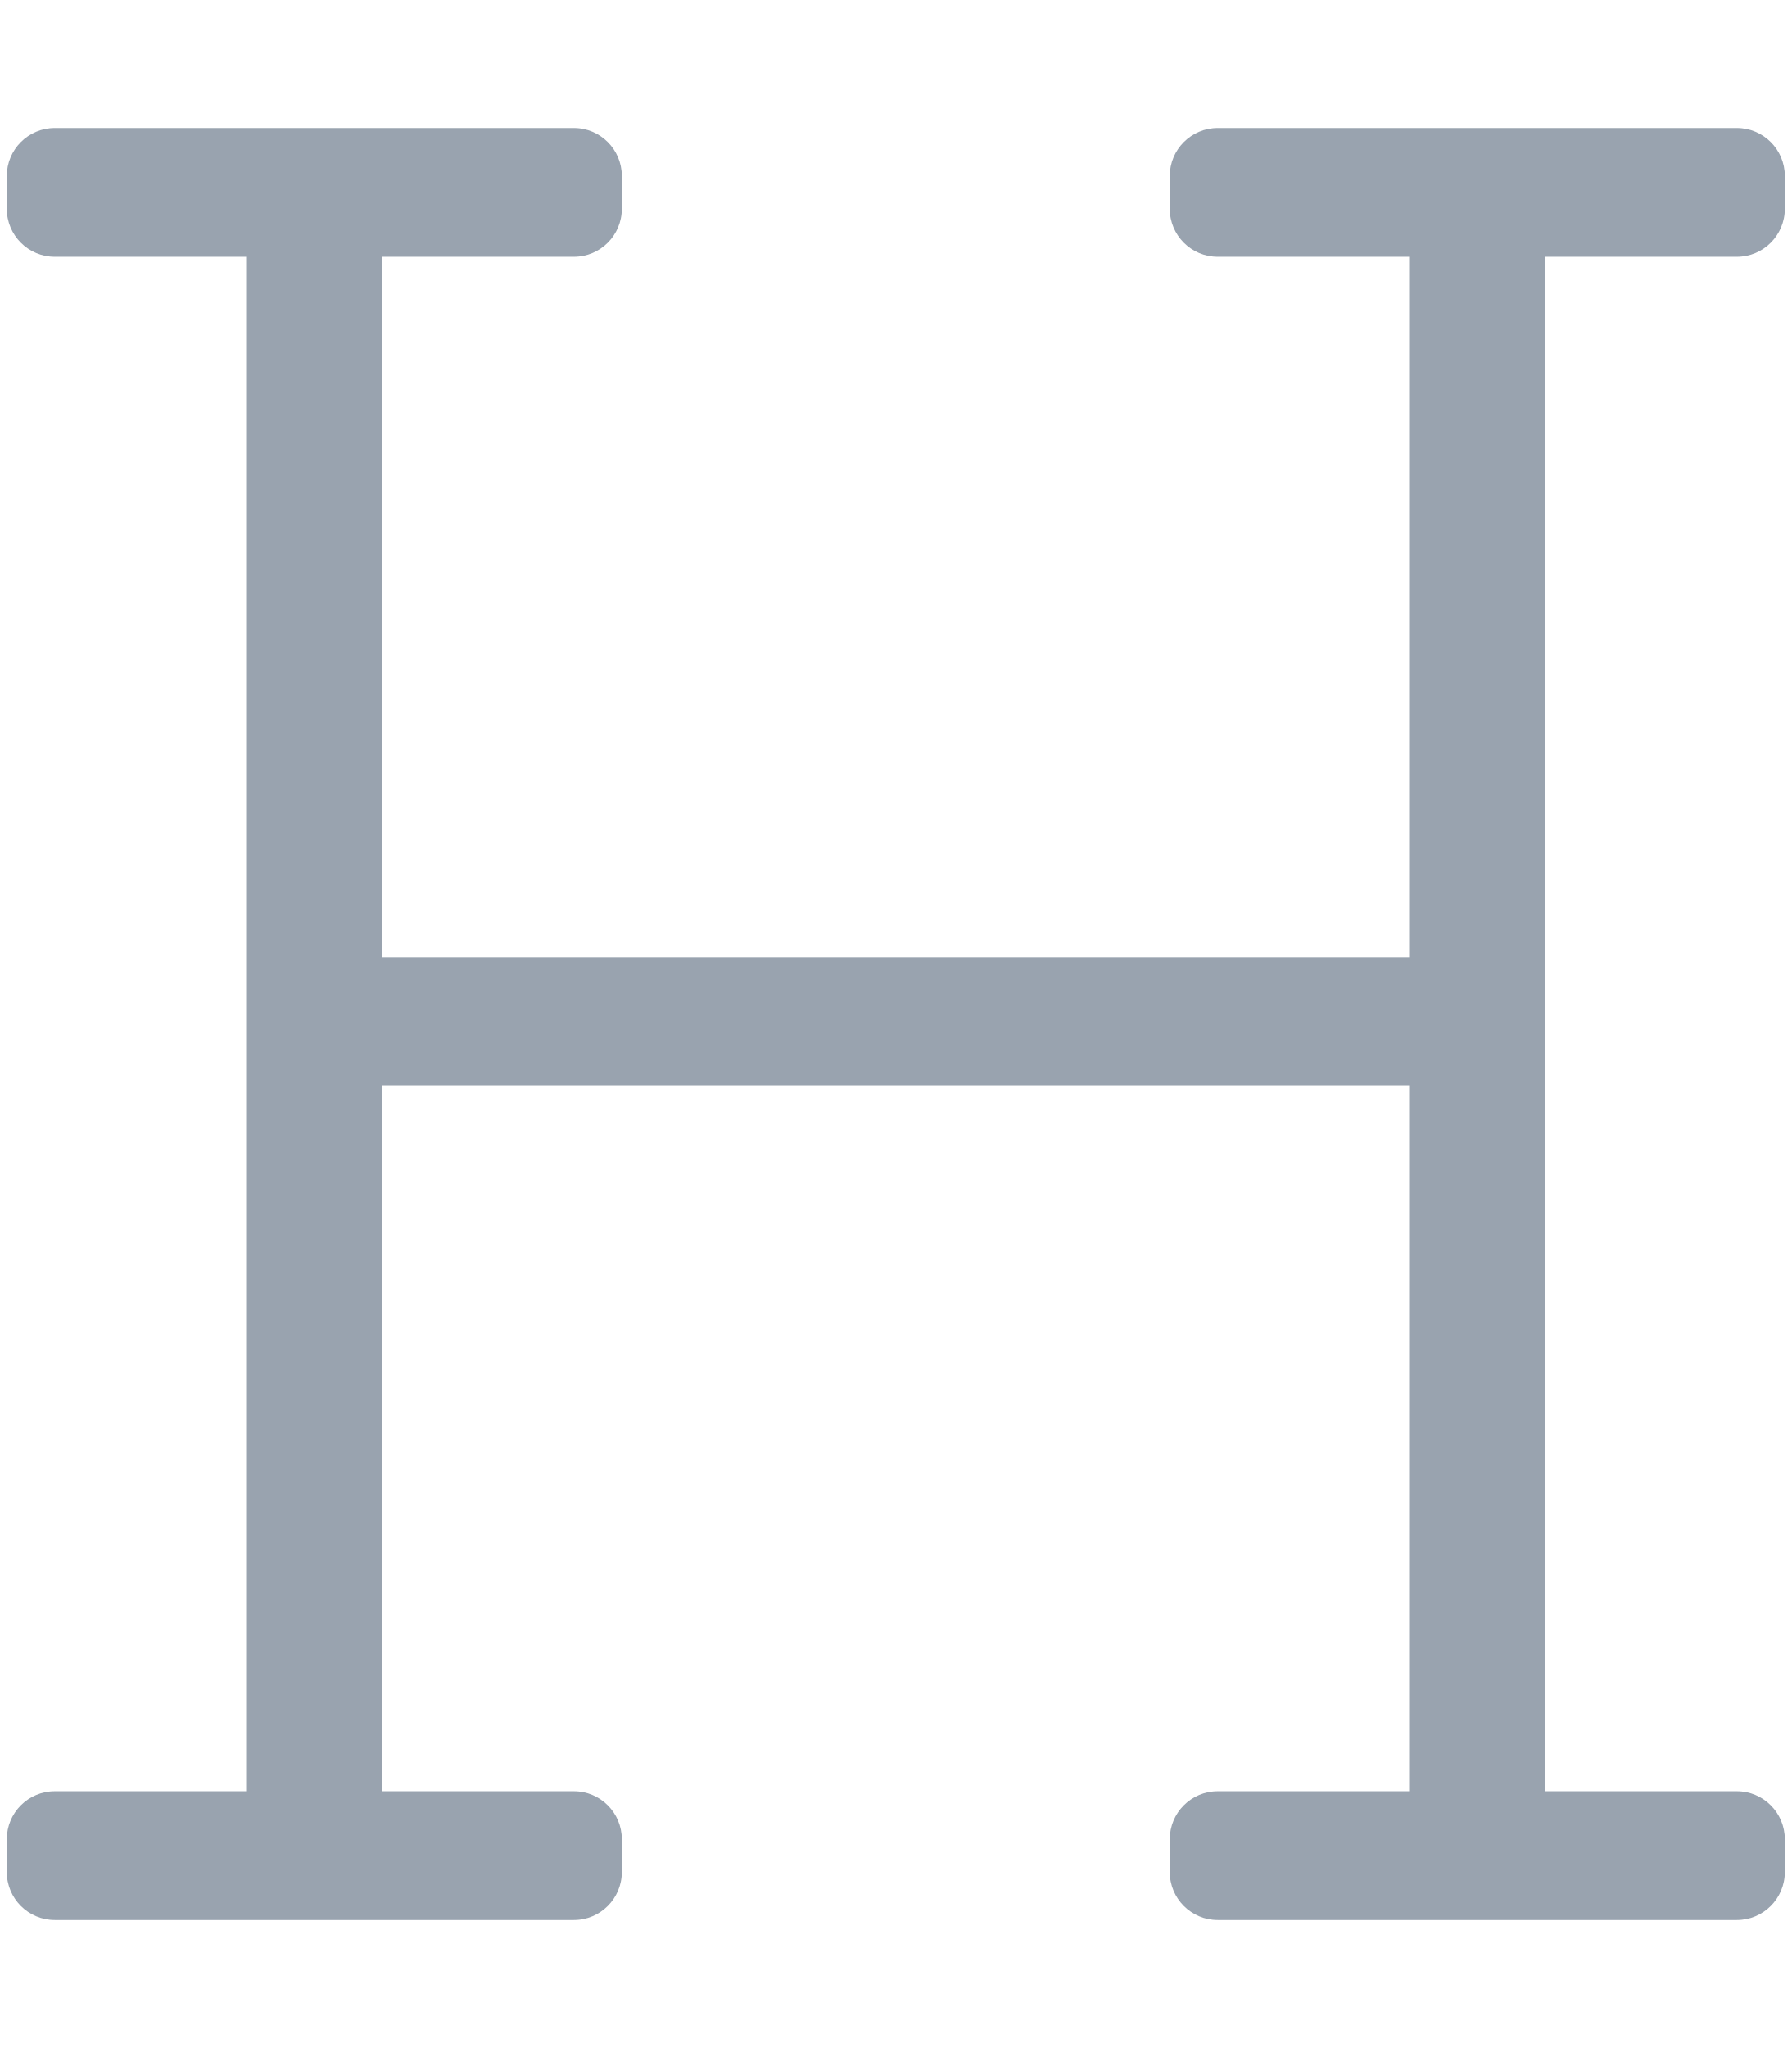
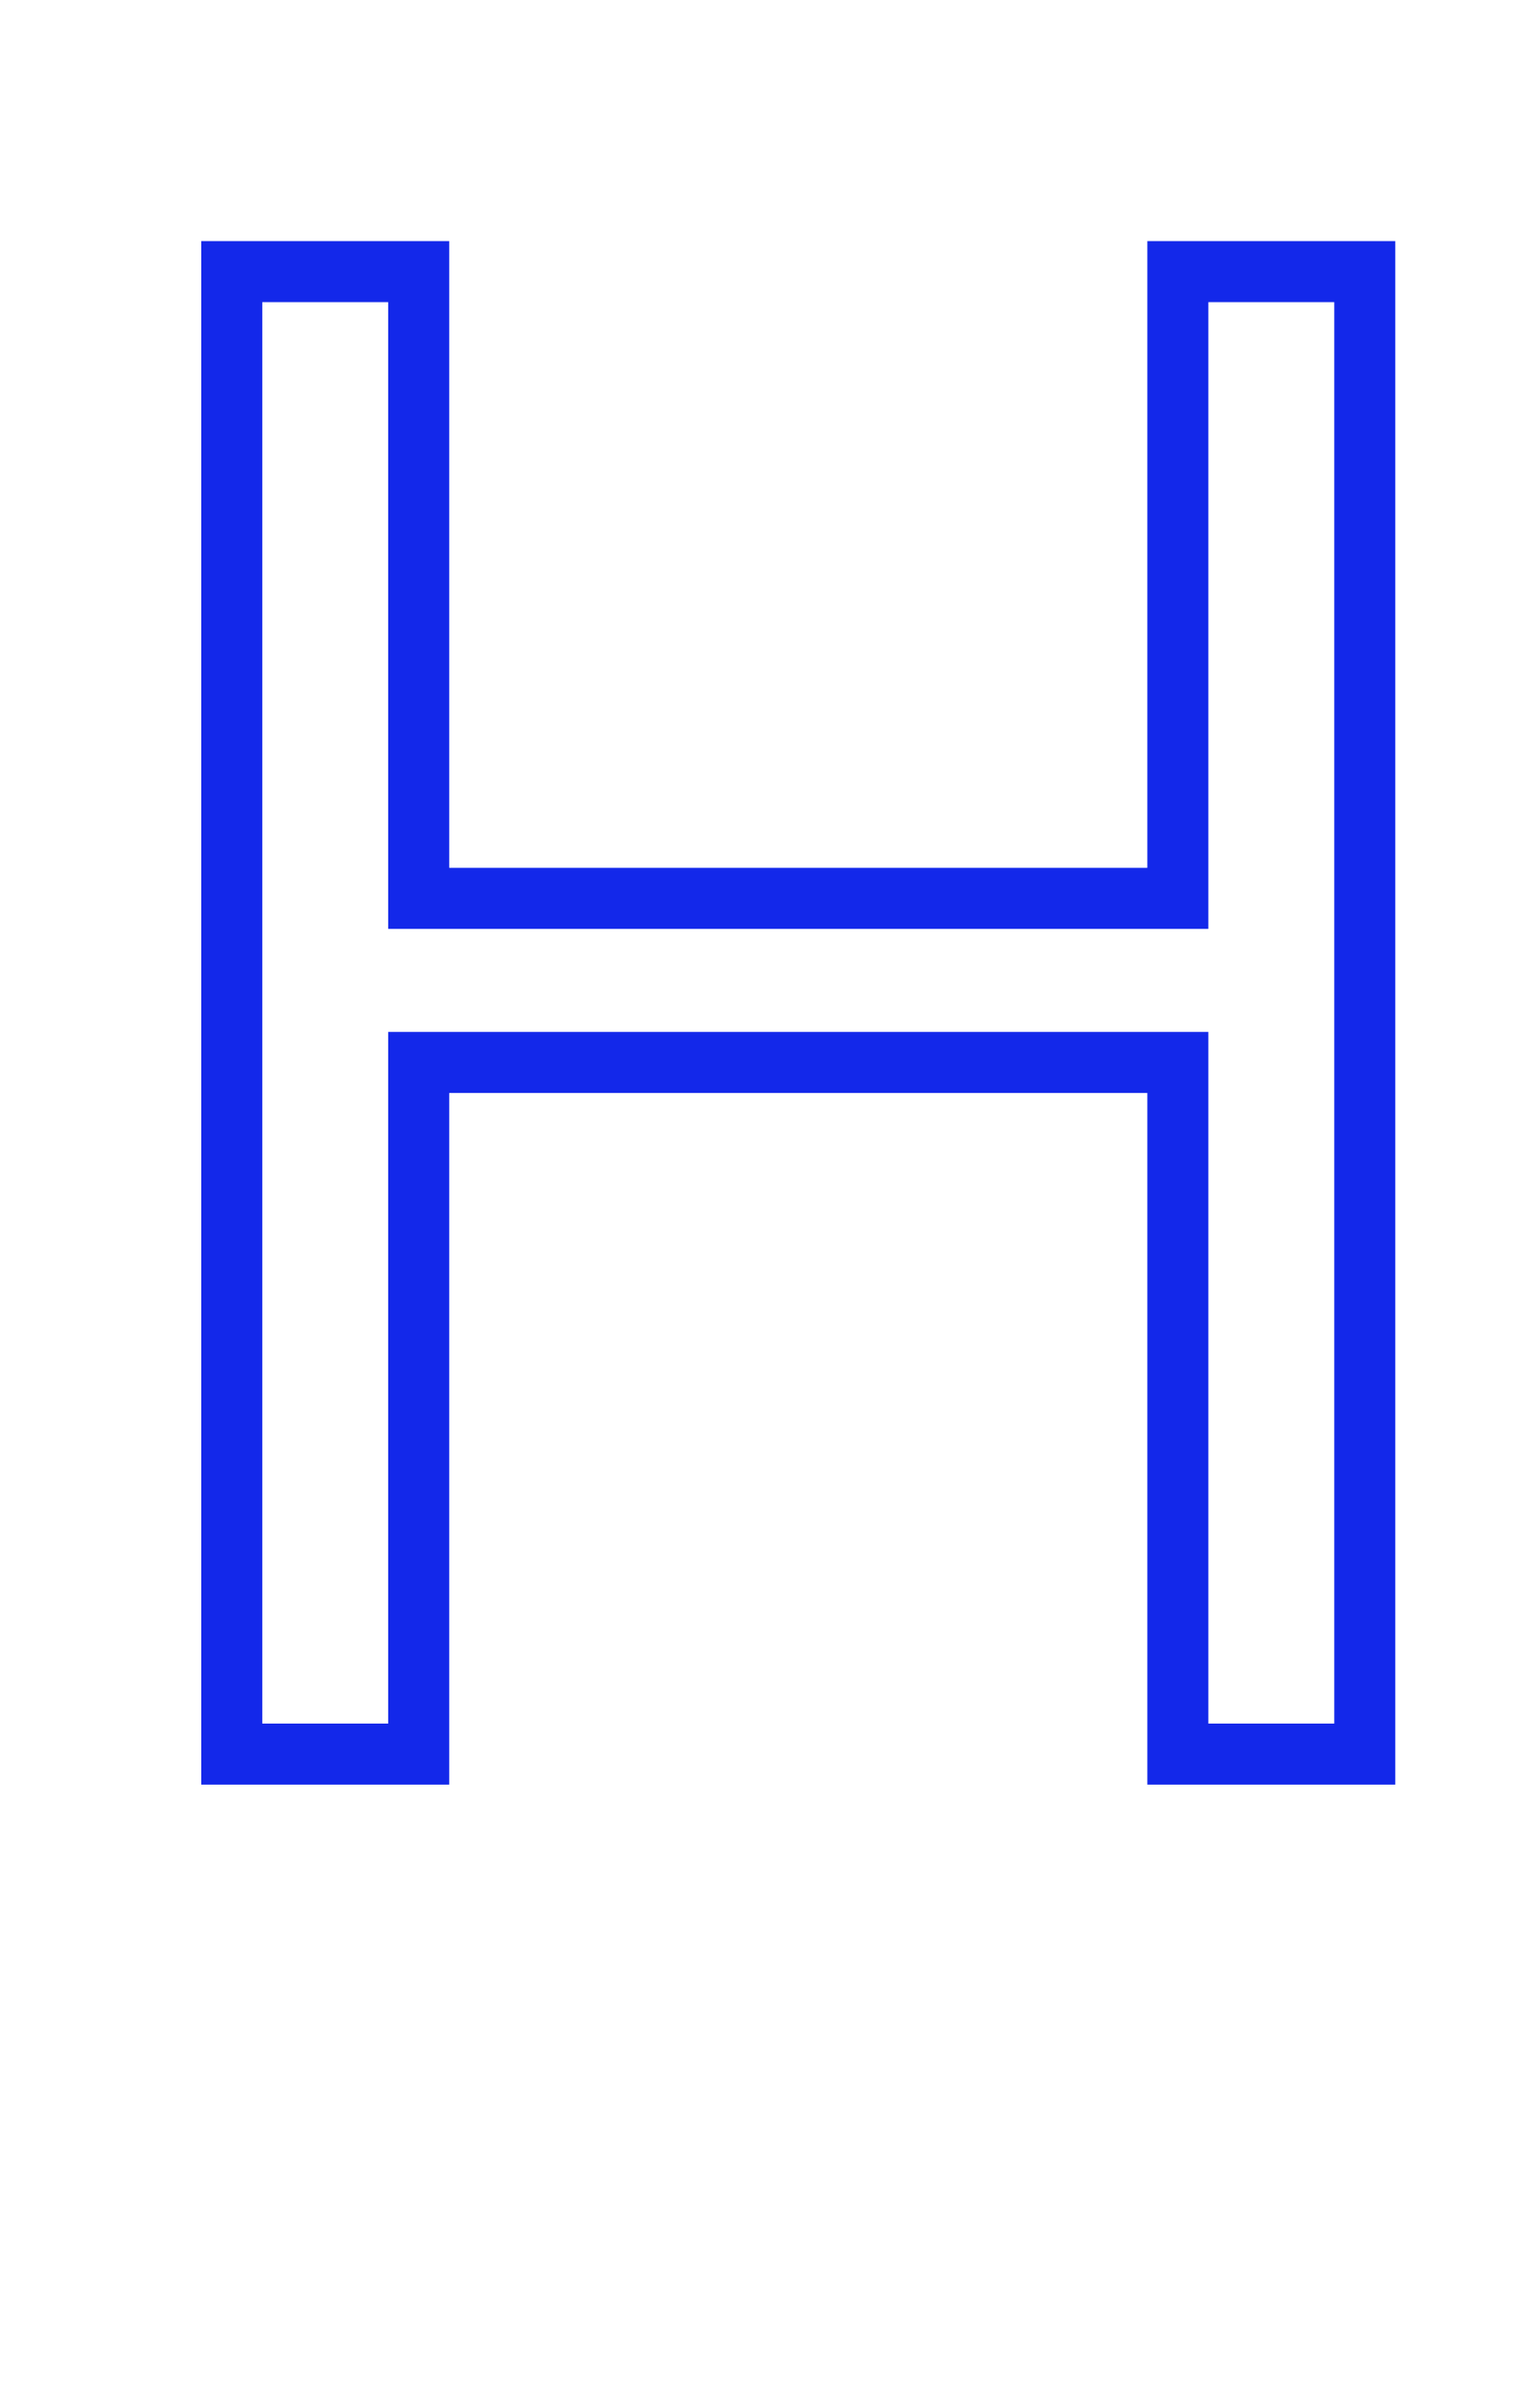
- <svg xmlns="http://www.w3.org/2000/svg" viewBox="0 0 448 512" fill="#99a3af">
-   <path d="M304.51 64.201h47.851v175.07H95.639V64.201h47.851c6.627 0 12-5.373 12-12V44c0-6.627-5.373-12-12-12H13.698c-6.627 0-12 5.373-12 12v8.201c0 6.627 5.373 12 12 12h47.851v383.603H13.698c-6.627 0-12 5.373-12 12v8.2c0 6.627 5.373 12 12 12H143.49c6.627 0 12-5.373 12-12v-8.2c0-6.627-5.373-12-12-12H95.639V271.473h256.722v176.331H304.51c-6.627 0-12 5.373-12 12v8.2c0 6.627 5.373 12 12 12h129.792c6.627 0 12-5.373 12-12v-8.2c0-6.627-5.373-12-12-12h-47.851V64.201h47.851c6.627 0 12-5.373 12-12V44c0-6.627-5.373-12-12-12H304.51c-6.627 0-12 5.373-12 12v8.201c0 6.628 5.373 12 12 12z" />
+ <svg xmlns="http://www.w3.org/2000/svg" id="Layer_1" data-name="Layer 1" width="25.22" height="39.08" viewBox="0 0 25.22 39.08">
+   <text transform="translate(0.5 28.73)" style="font-size:34px;fill:none;stroke:#1328ea;stroke-miterlimit:10;font-family:NoticiaText-Regular, Noticia Text">H</text>
</svg>
